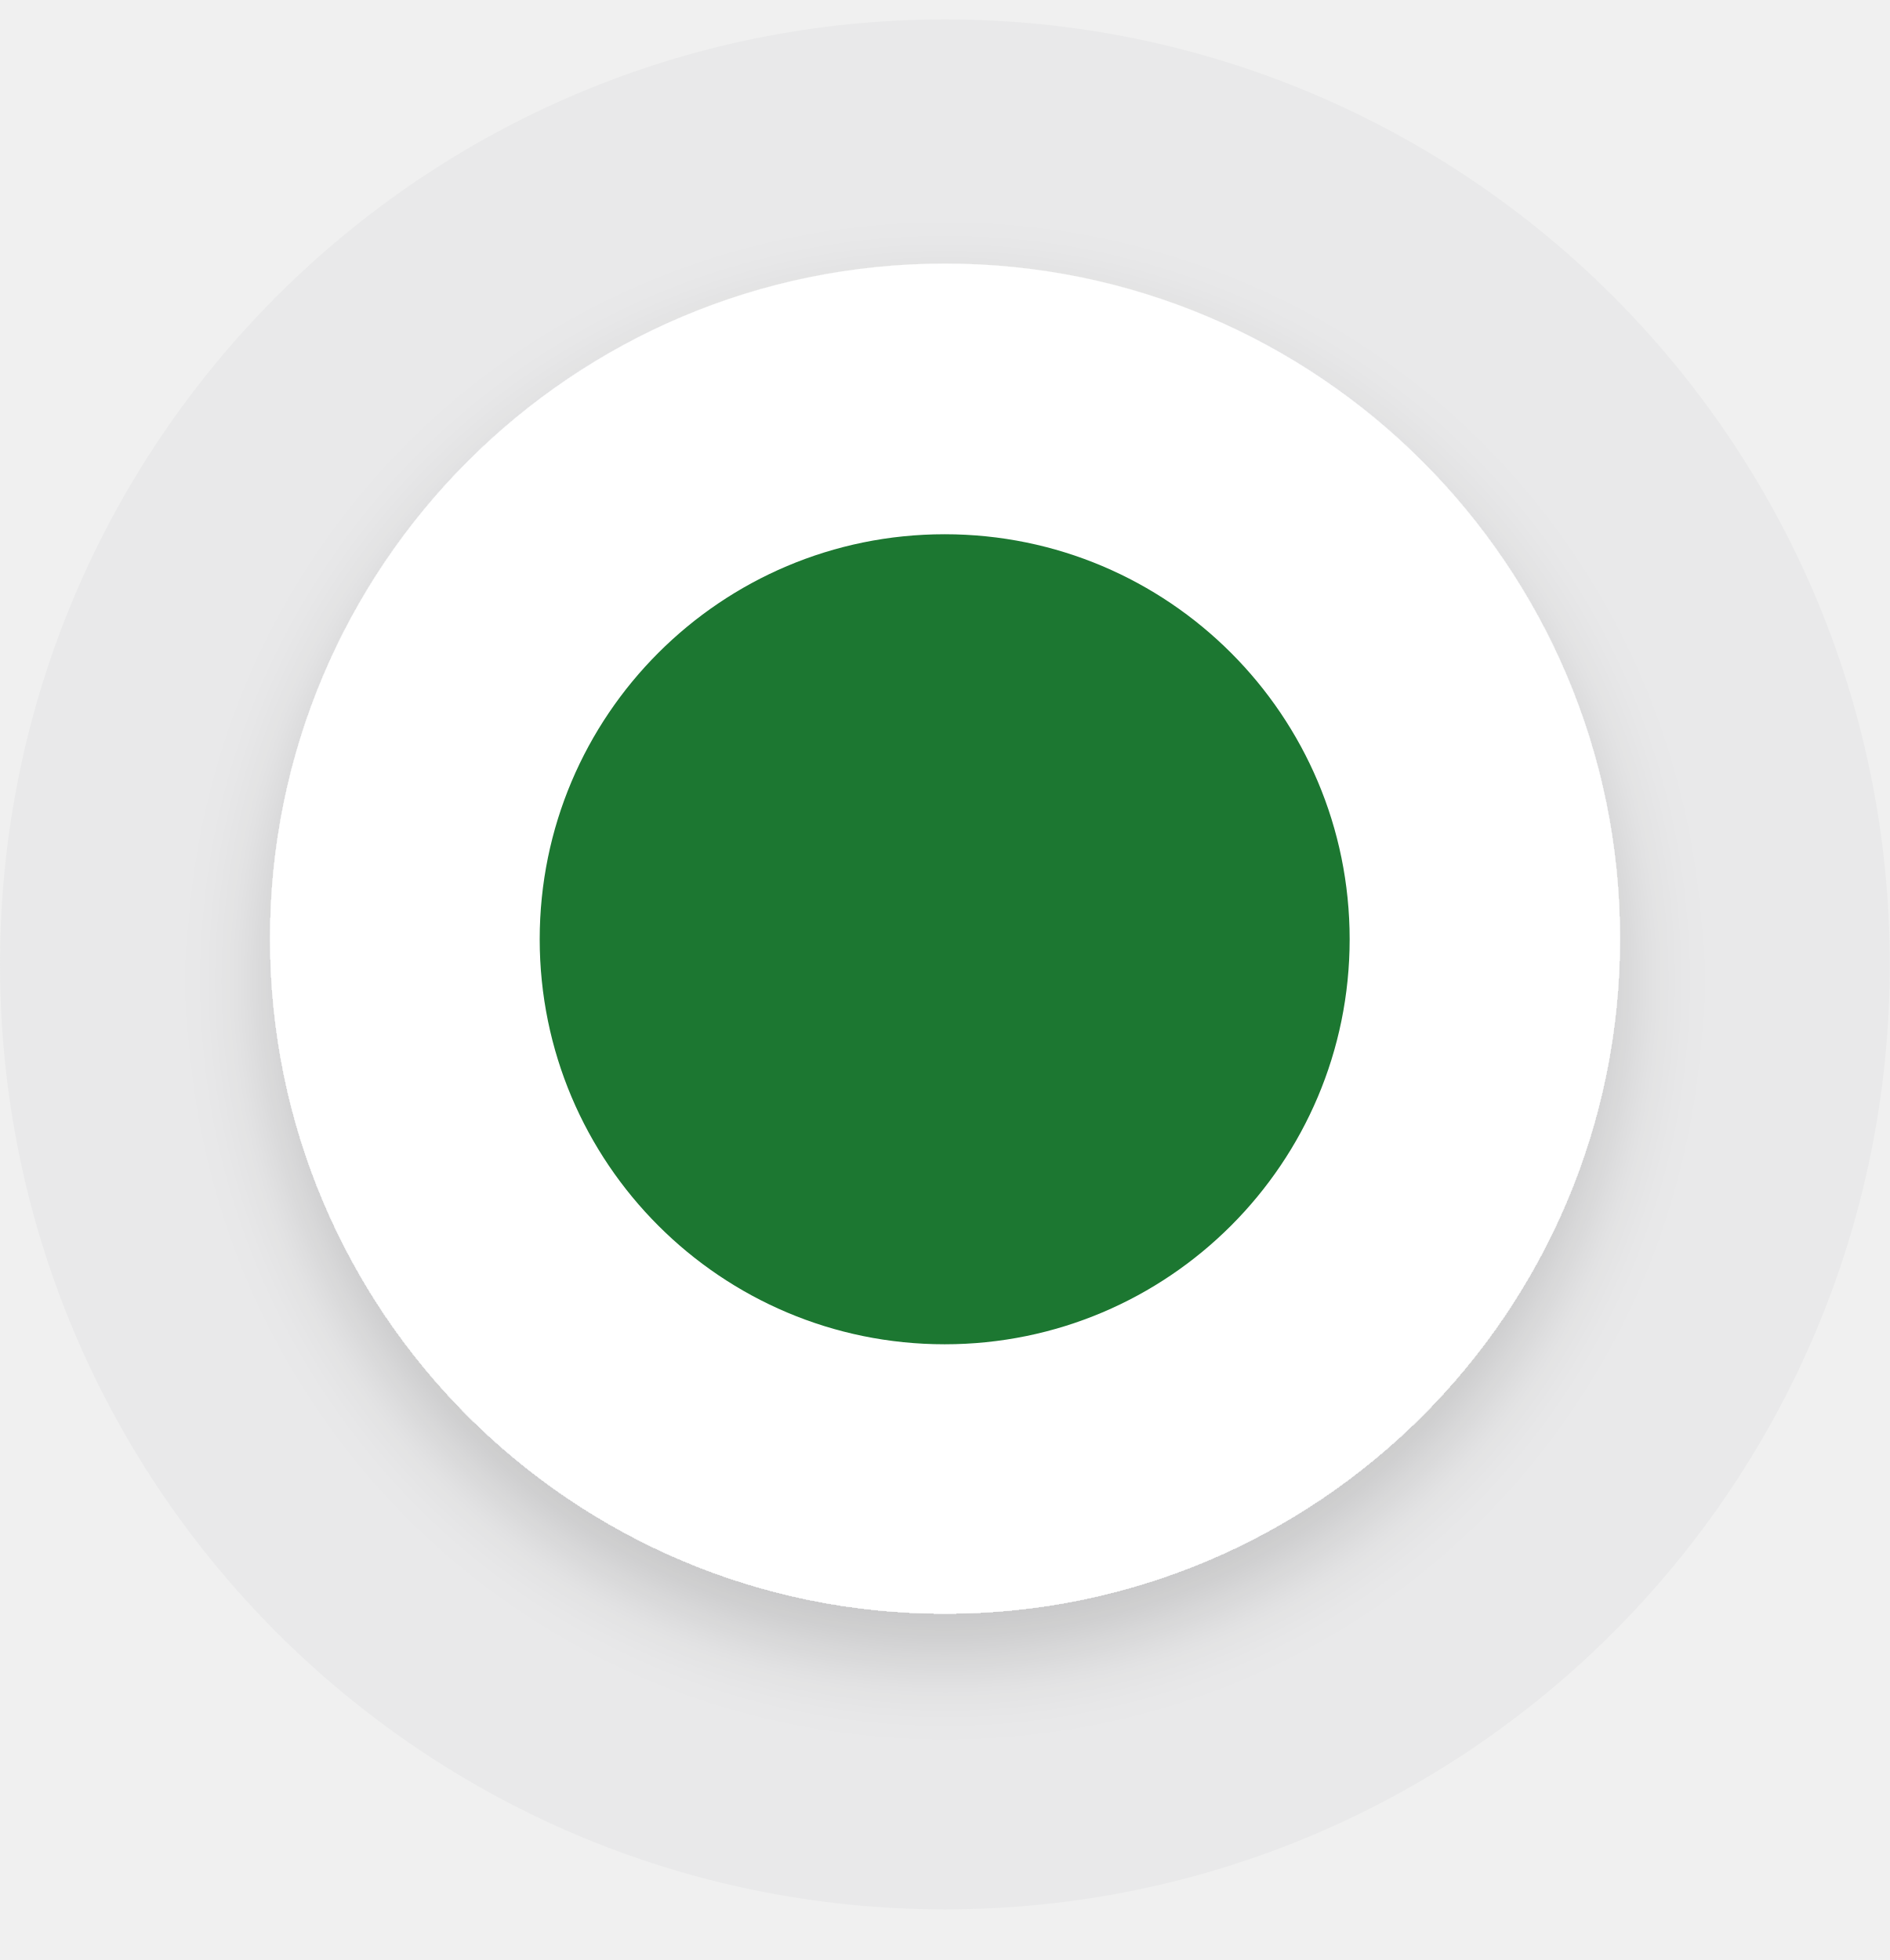
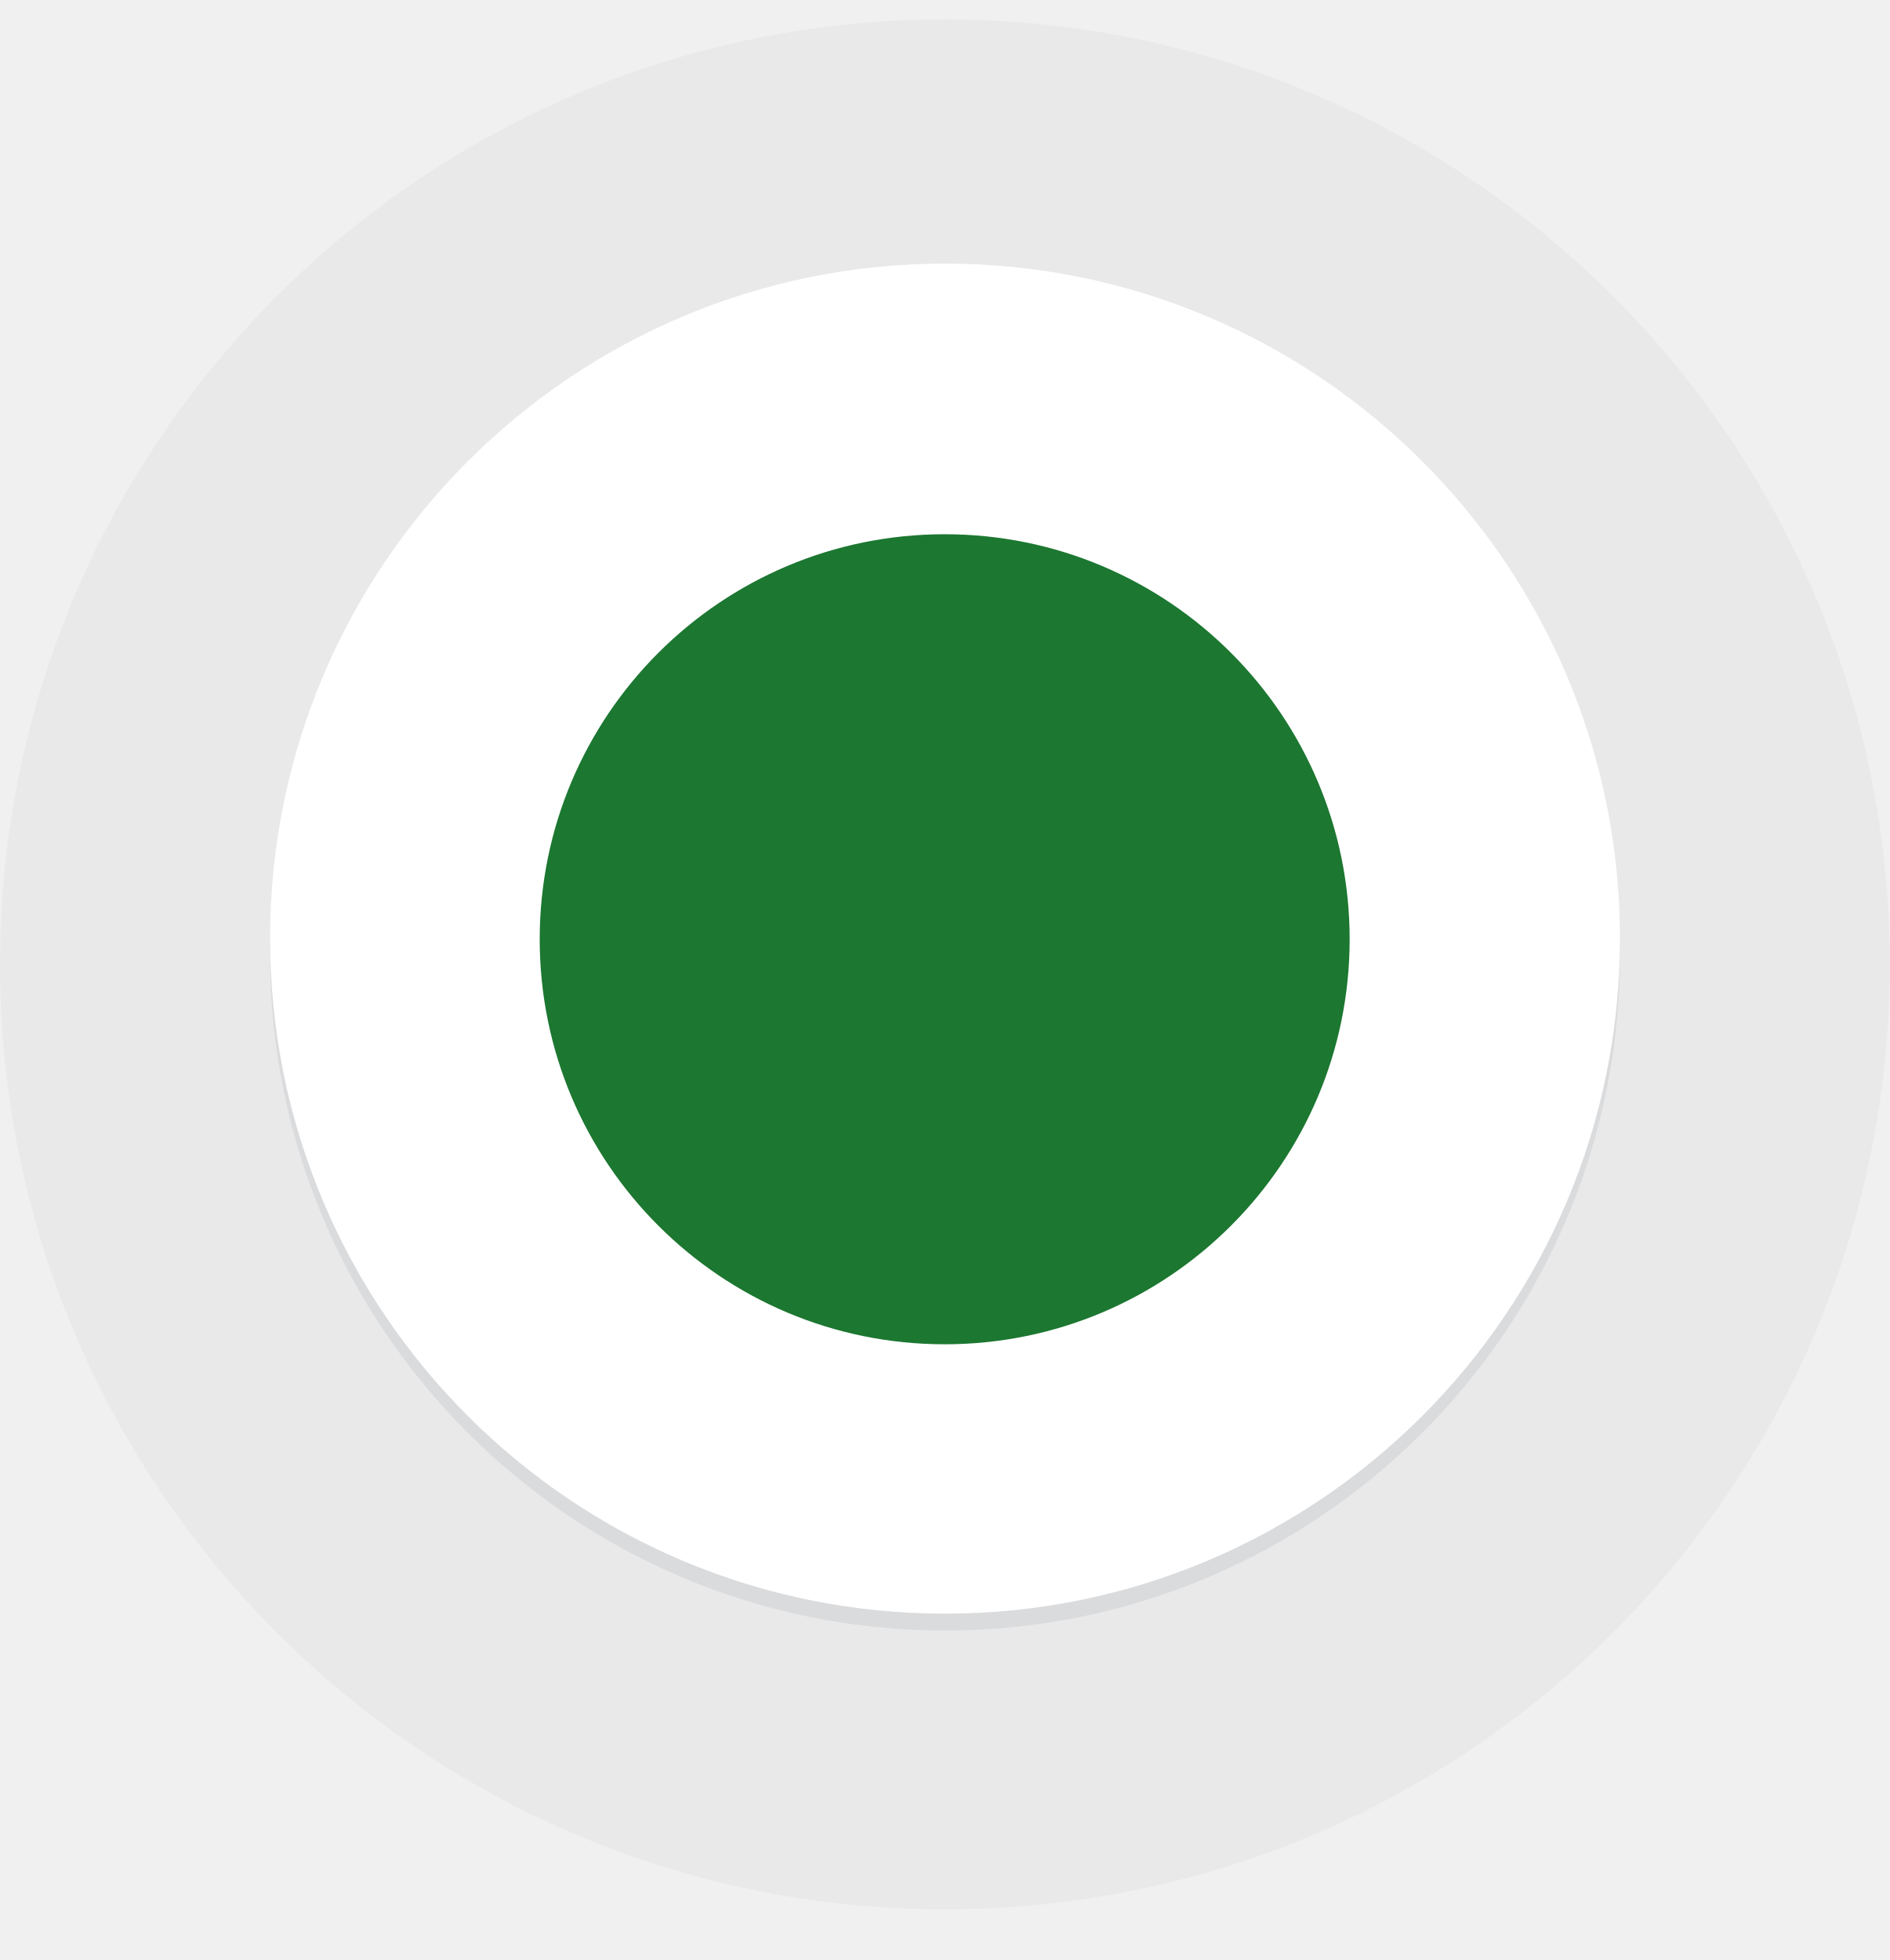
<svg xmlns="http://www.w3.org/2000/svg" width="27" height="28" fill="none" viewBox="0 0 27 28">
  <circle cx="13.5" cy="13.777" r="13.5" fill="#CECFD2" opacity=".2" />
-   <g filter="url(#a)">
-     <circle cx="13.502" cy="13.409" r="9.643" fill="#fff" />
-   </g>
+   <circle cx="13.502" cy="13.65" r="9.643" fill="#101828" opacity=".07" />
+   <circle cx="13.502" cy="13.409" r="9.643" fill="#fff" />
  <circle cx="13.497" cy="13.418" r="5.786" fill="#1C7731" />
-   <defs>
-     <filter id="a" width="21.7" height="21.696" x="2.654" y="3.163" color-interpolation-filters="sRGB" filterUnits="userSpaceOnUse">
-       <feFlood flood-opacity="0" result="BackgroundImageFix" />
-       <feColorMatrix in="SourceAlpha" result="hardAlpha" values="0 0 0 0 0 0 0 0 0 0 0 0 0 0 0 0 0 0 127 0" />
-       <feOffset dy=".603" />
-       <feGaussianBlur stdDeviation=".603" />
-       <feComposite in2="hardAlpha" operator="out" />
-       <feColorMatrix values="0 0 0 0 0 0 0 0 0 0 0 0 0 0 0 0 0 0 0.16 0" />
-       <feBlend in2="BackgroundImageFix" result="effect1_dropShadow_443_41532" />
-       <feBlend in="SourceGraphic" in2="effect1_dropShadow_443_41532" result="shape" />
-     </filter>
-   </defs>
</svg>
